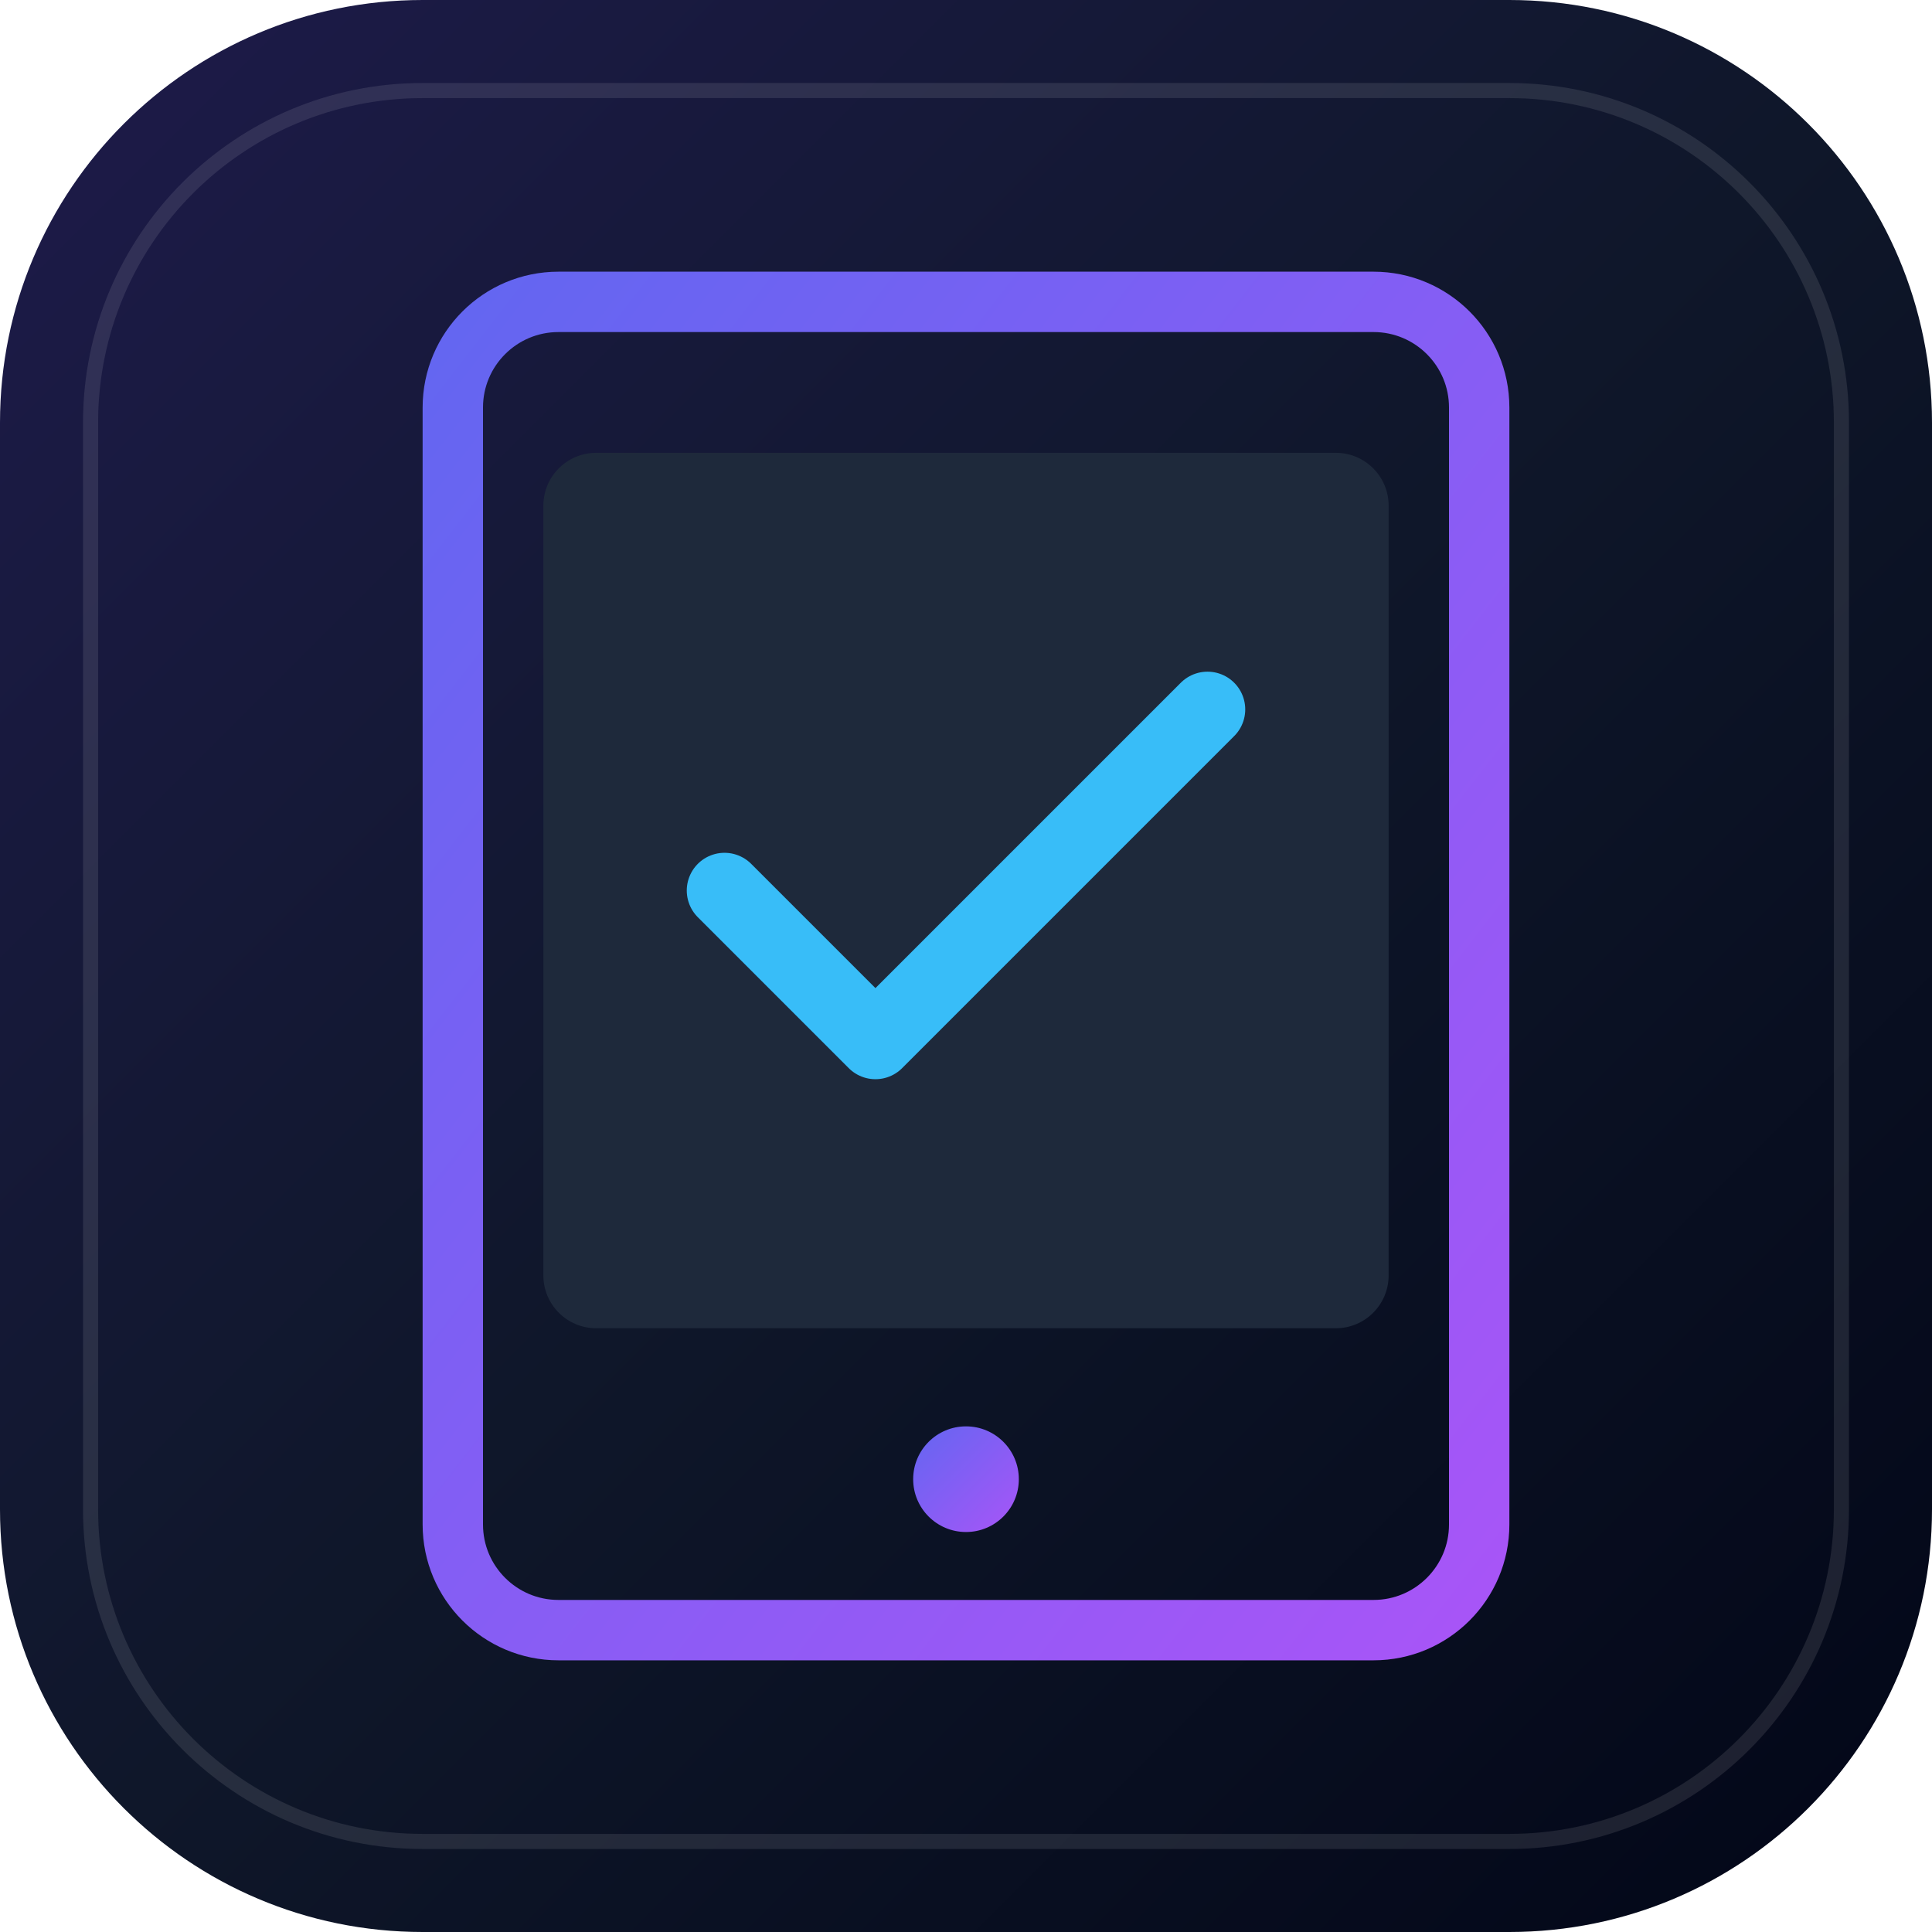
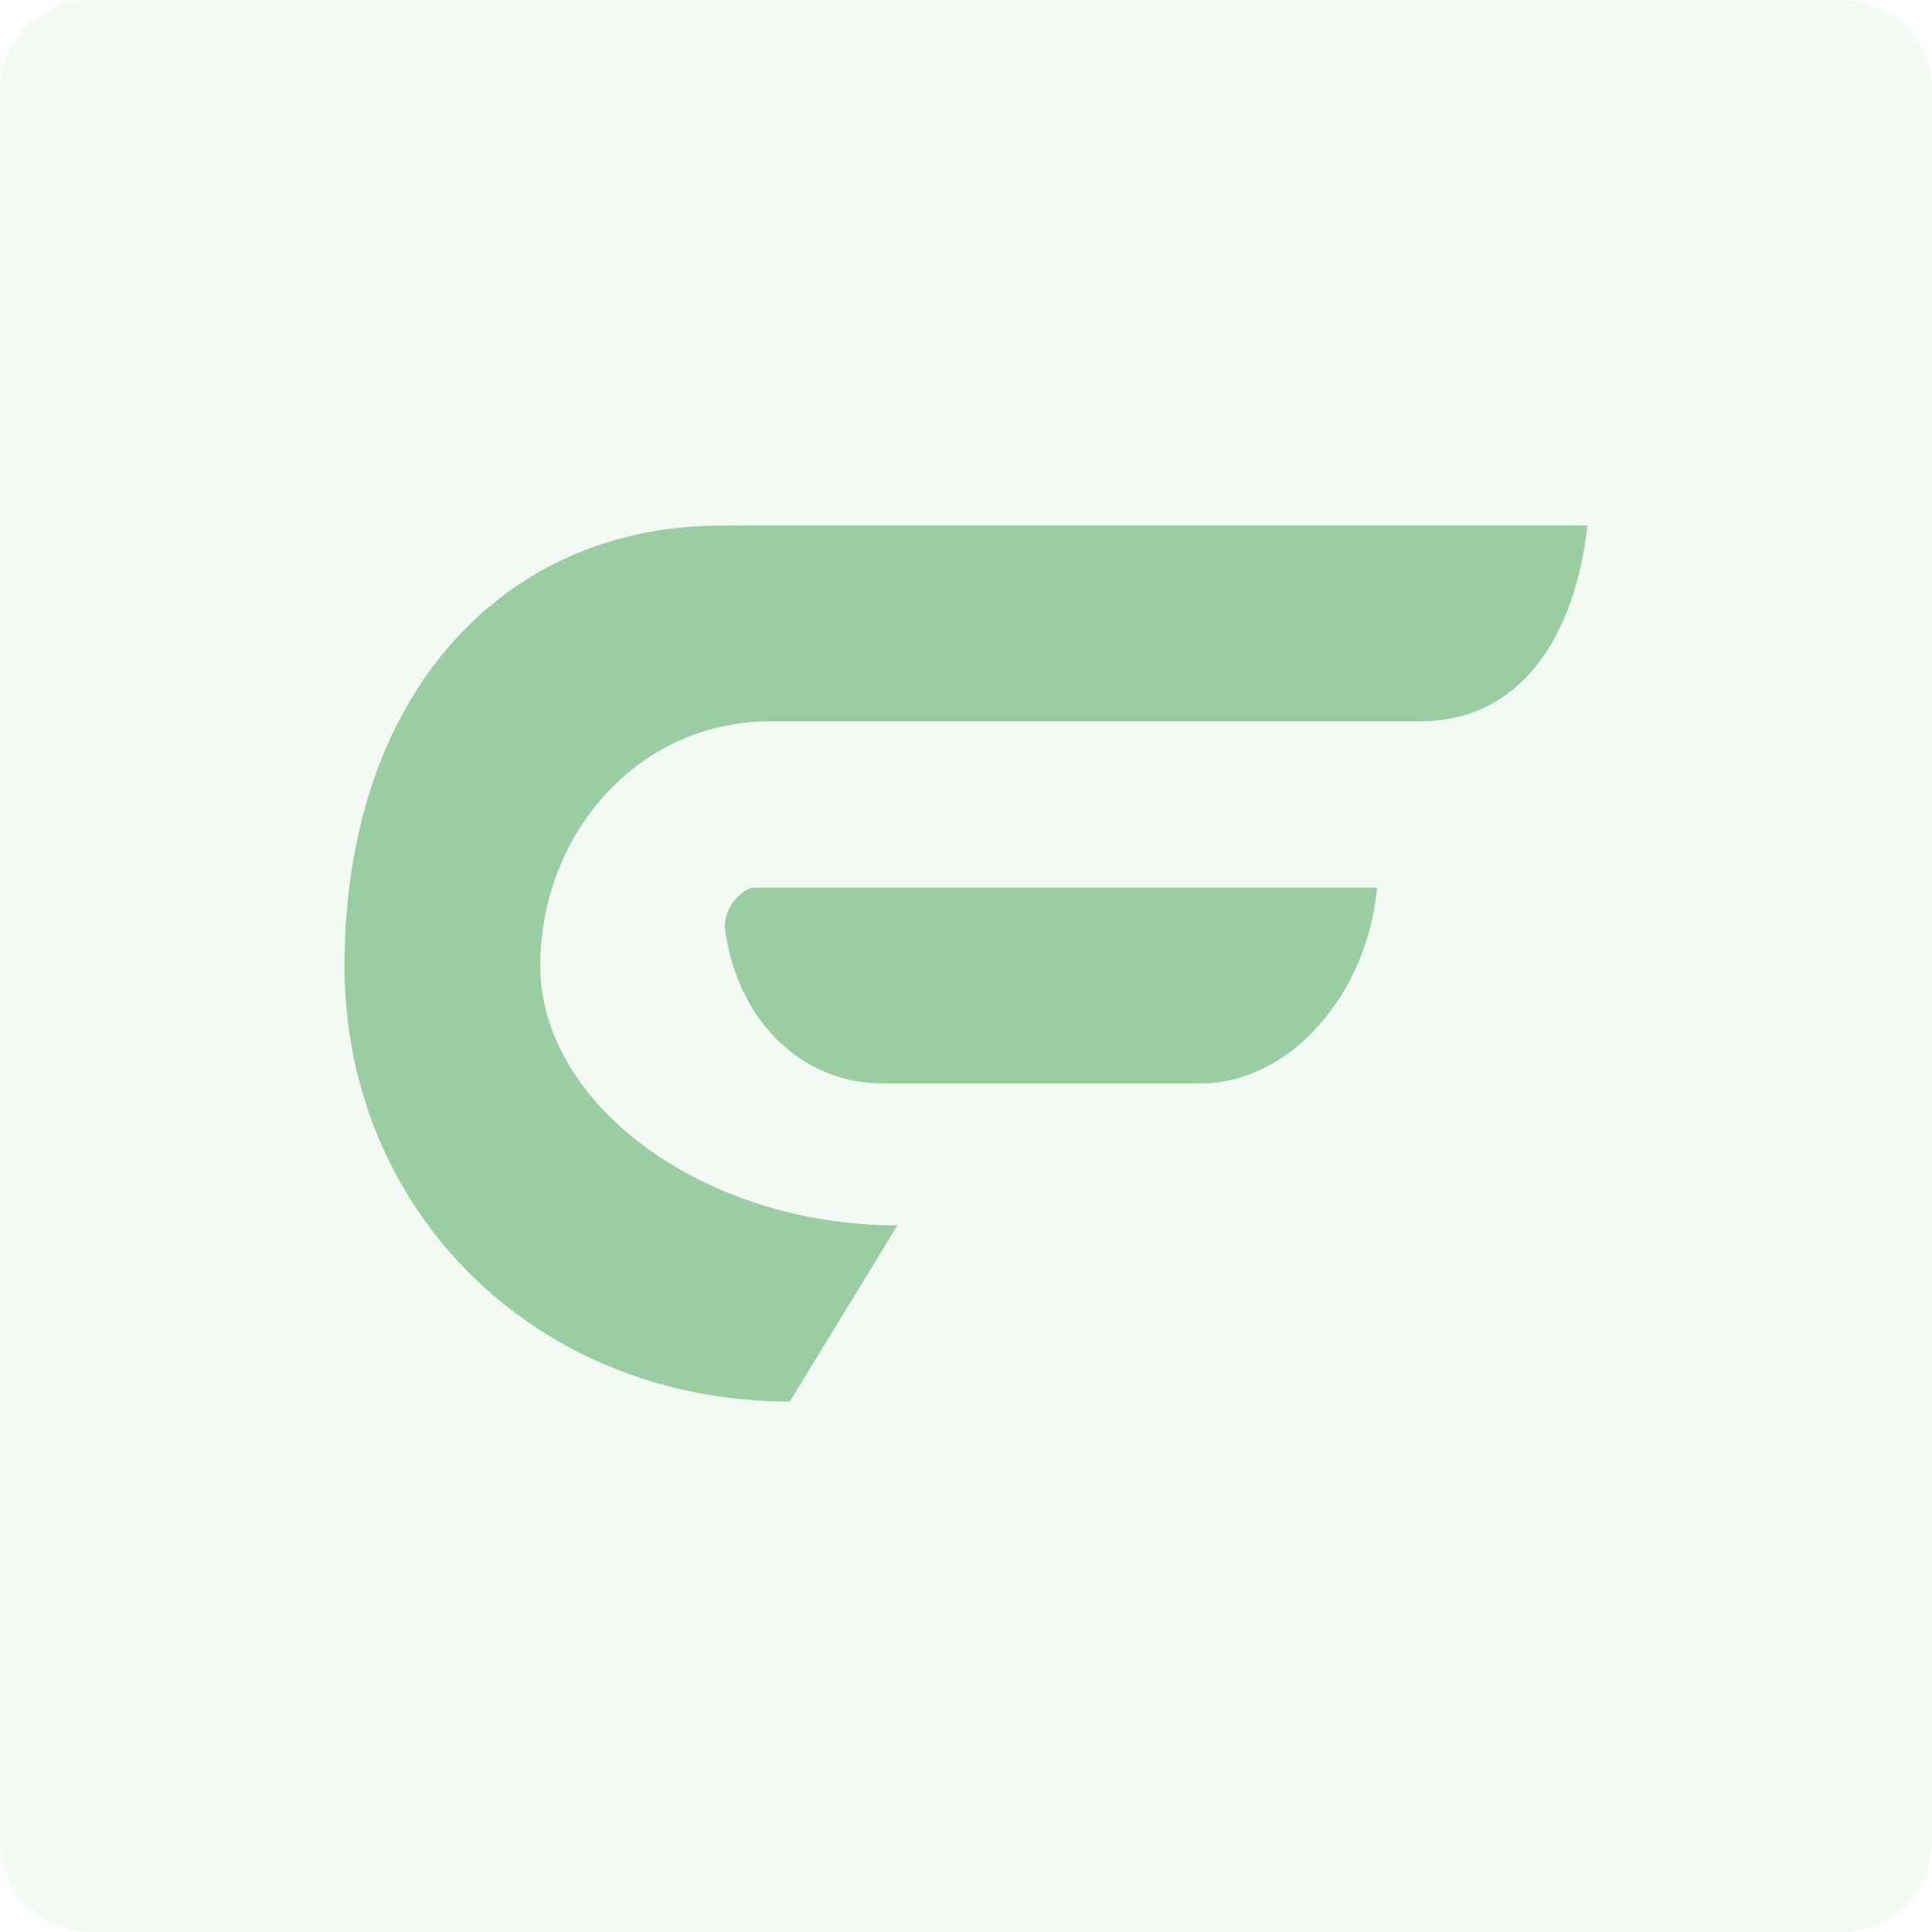
- <svg xmlns="http://www.w3.org/2000/svg" viewBox="0 0 512 512" width="512" height="512">
-   <defs>
-     <linearGradient id="bg" x1="0%" y1="0%" x2="100%" y2="100%">
-       <stop offset="0%" stop-color="#1e1b4b" />
-       <stop offset="50%" stop-color="#0f172a" />
-       <stop offset="100%" stop-color="#020617" />
-     </linearGradient>
-     <linearGradient id="accent" x1="0%" y1="0%" x2="100%" y2="100%">
-       <stop offset="0%" stop-color="#6366f1" />
-       <stop offset="100%" stop-color="#a855f7" />
-     </linearGradient>
-   </defs>
-   <rect width="512" height="512" rx="112" fill="url(#bg)" />
-   <rect x="24" y="24" width="464" height="464" rx="88" fill="none" stroke="rgba(255,255,255,0.1)" stroke-width="4" />
-   <rect x="120" y="80" width="272" height="352" rx="28" fill="none" stroke="url(#accent)" stroke-width="16" />
-   <rect x="144" y="120" width="224" height="232" rx="14" fill="#1e293b" />
-   <path d="M192 236 L232 276 L320 188" fill="none" stroke="#38bdf8" stroke-width="20" stroke-linecap="round" stroke-linejoin="round" />
-   <circle cx="256" cy="392" r="14" fill="url(#accent)" />
+ <svg xmlns="http://www.w3.org/2000/svg" viewBox="0 0 1024 1024" role="img" aria-label="GenieFront icon">
+   <rect width="1024" height="1024" rx="48" fill="#F2FAF3" />
+   <g transform="translate(180.000 278.562) scale(2.59375)" fill="#9BCDA3">
+     <path d="M255 0 H78 C33 0 1 35 1 90 C1 140 40 179 92 179 L114 143 C74 143 41 118 41 90 C41 63 61 40 88 40 H221 C239 40 252 26 255 0 Z" />
+     <path d="M84 74 H212 C210 96 194 114 176 114 H111 C95 114 82 102 79 84 C78 80 80 76 84 74 Z" />
+   </g>
</svg>
